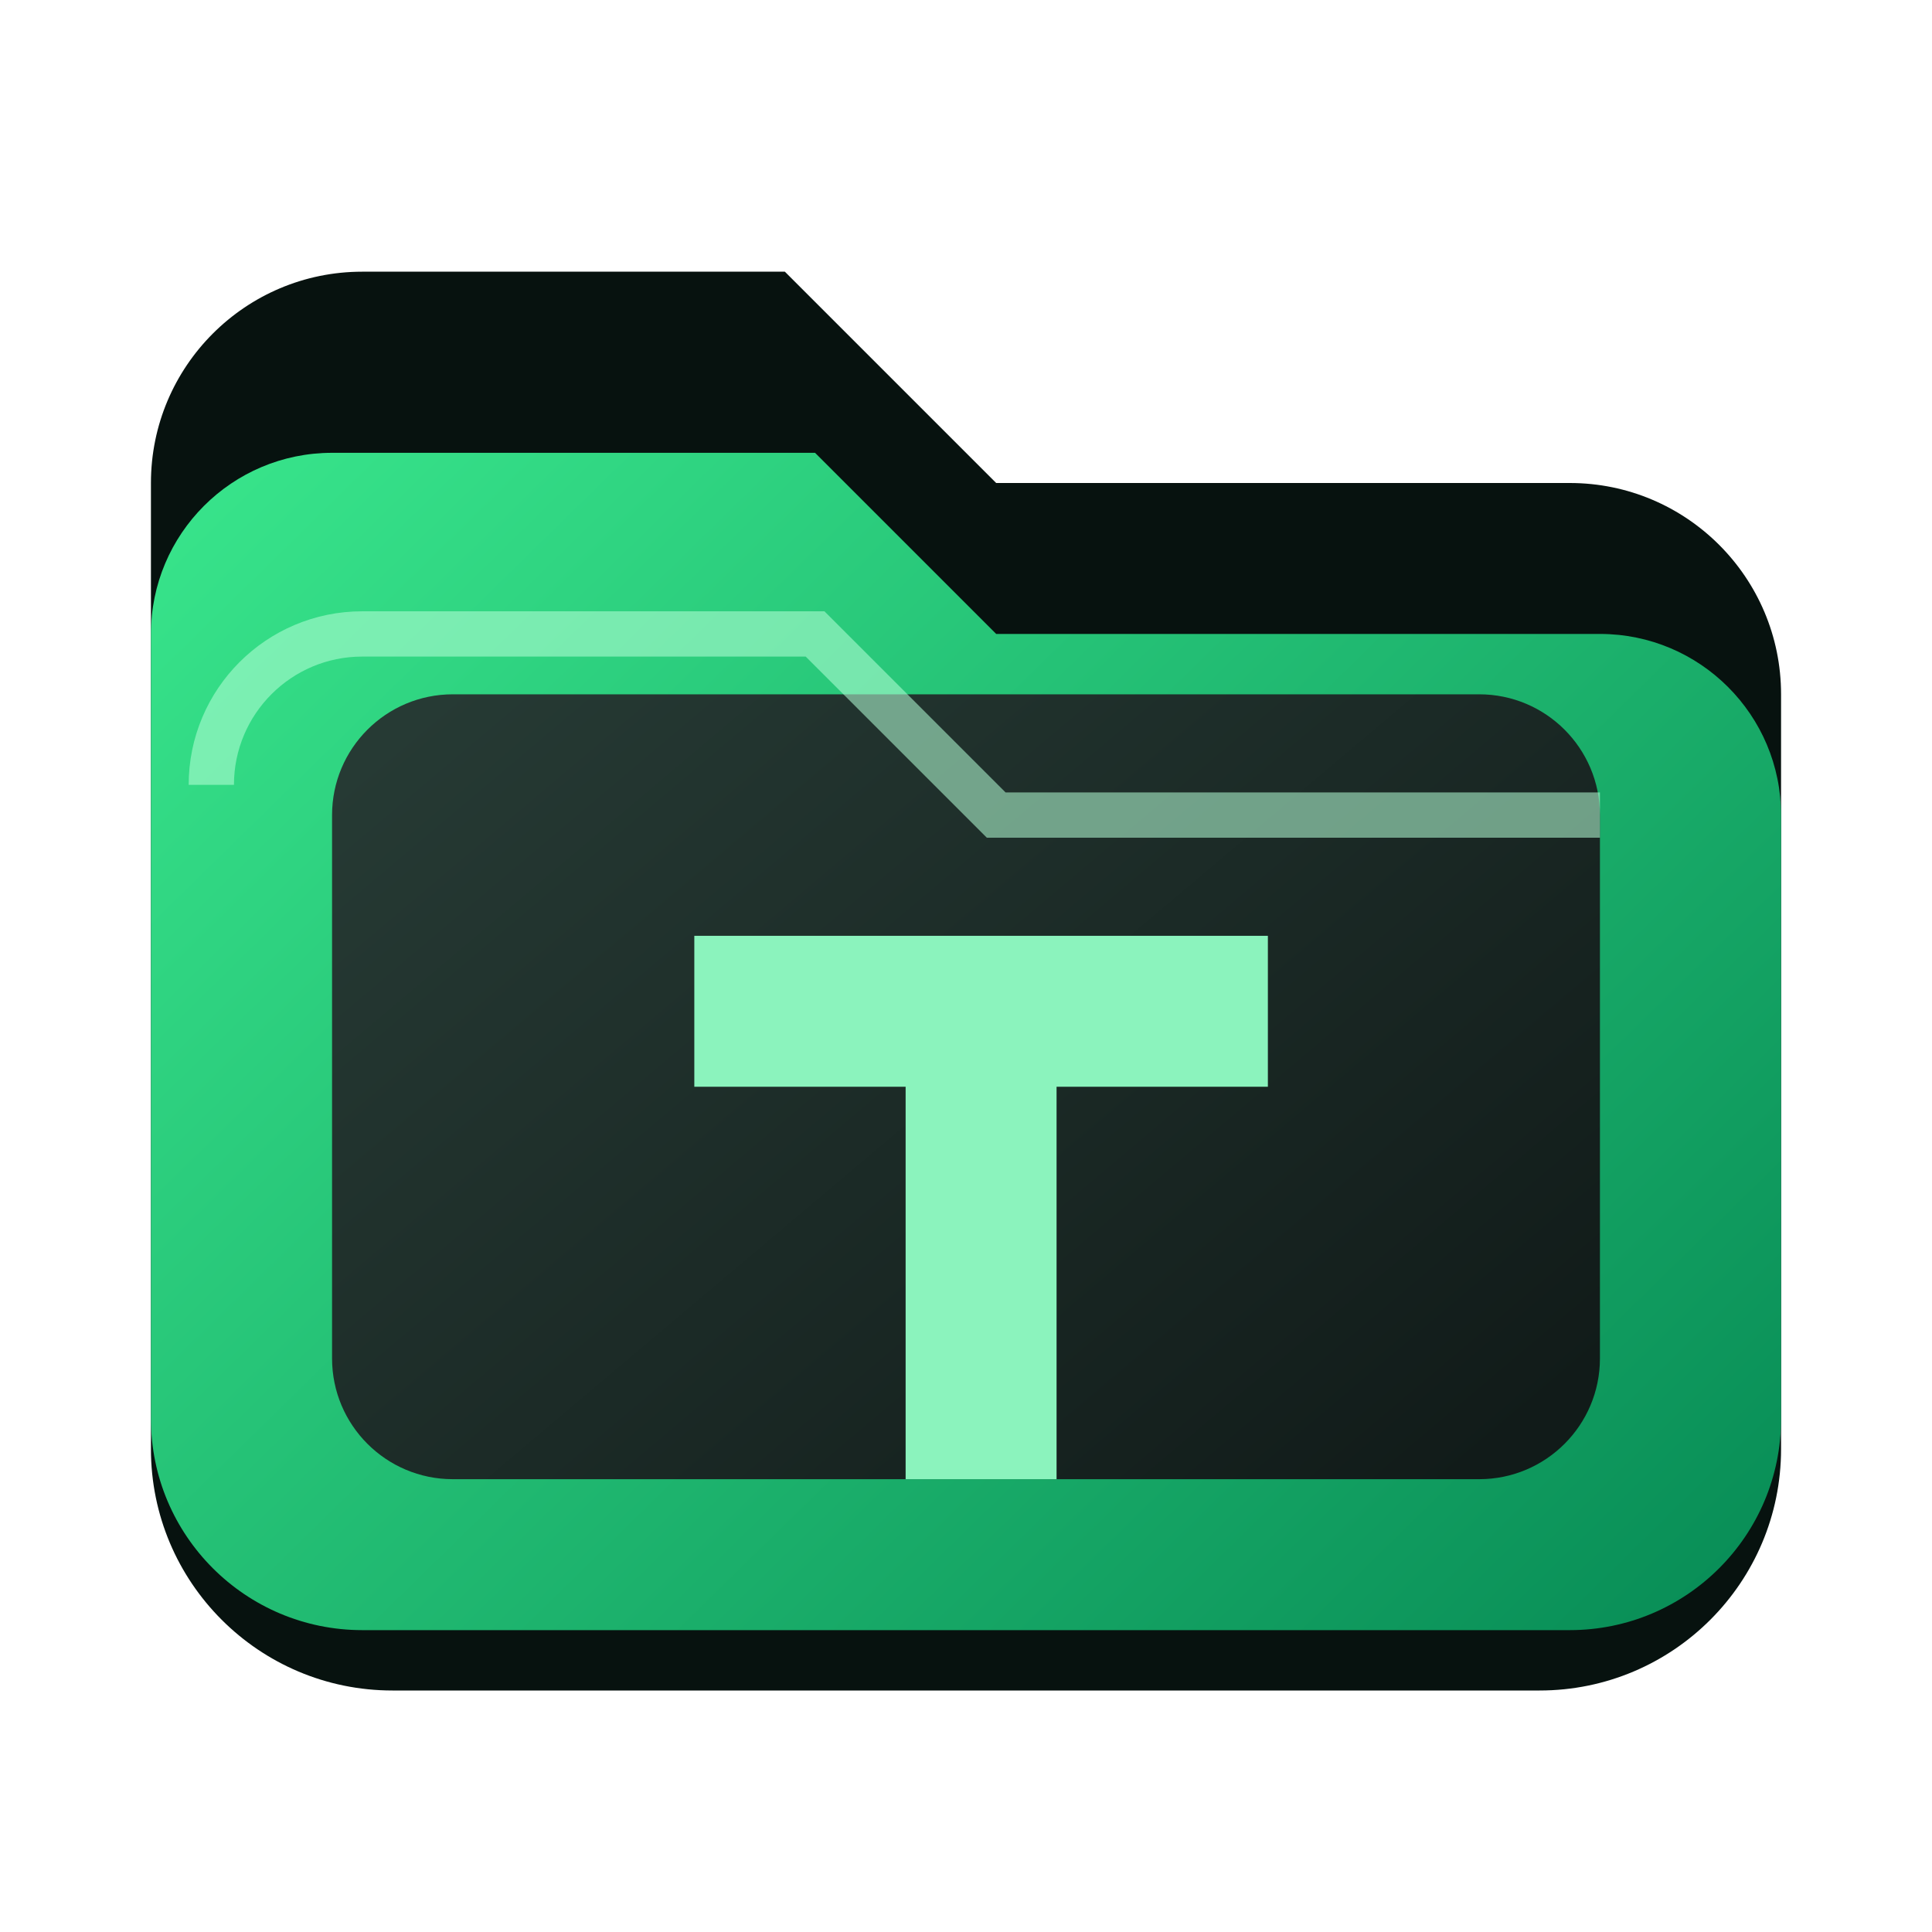
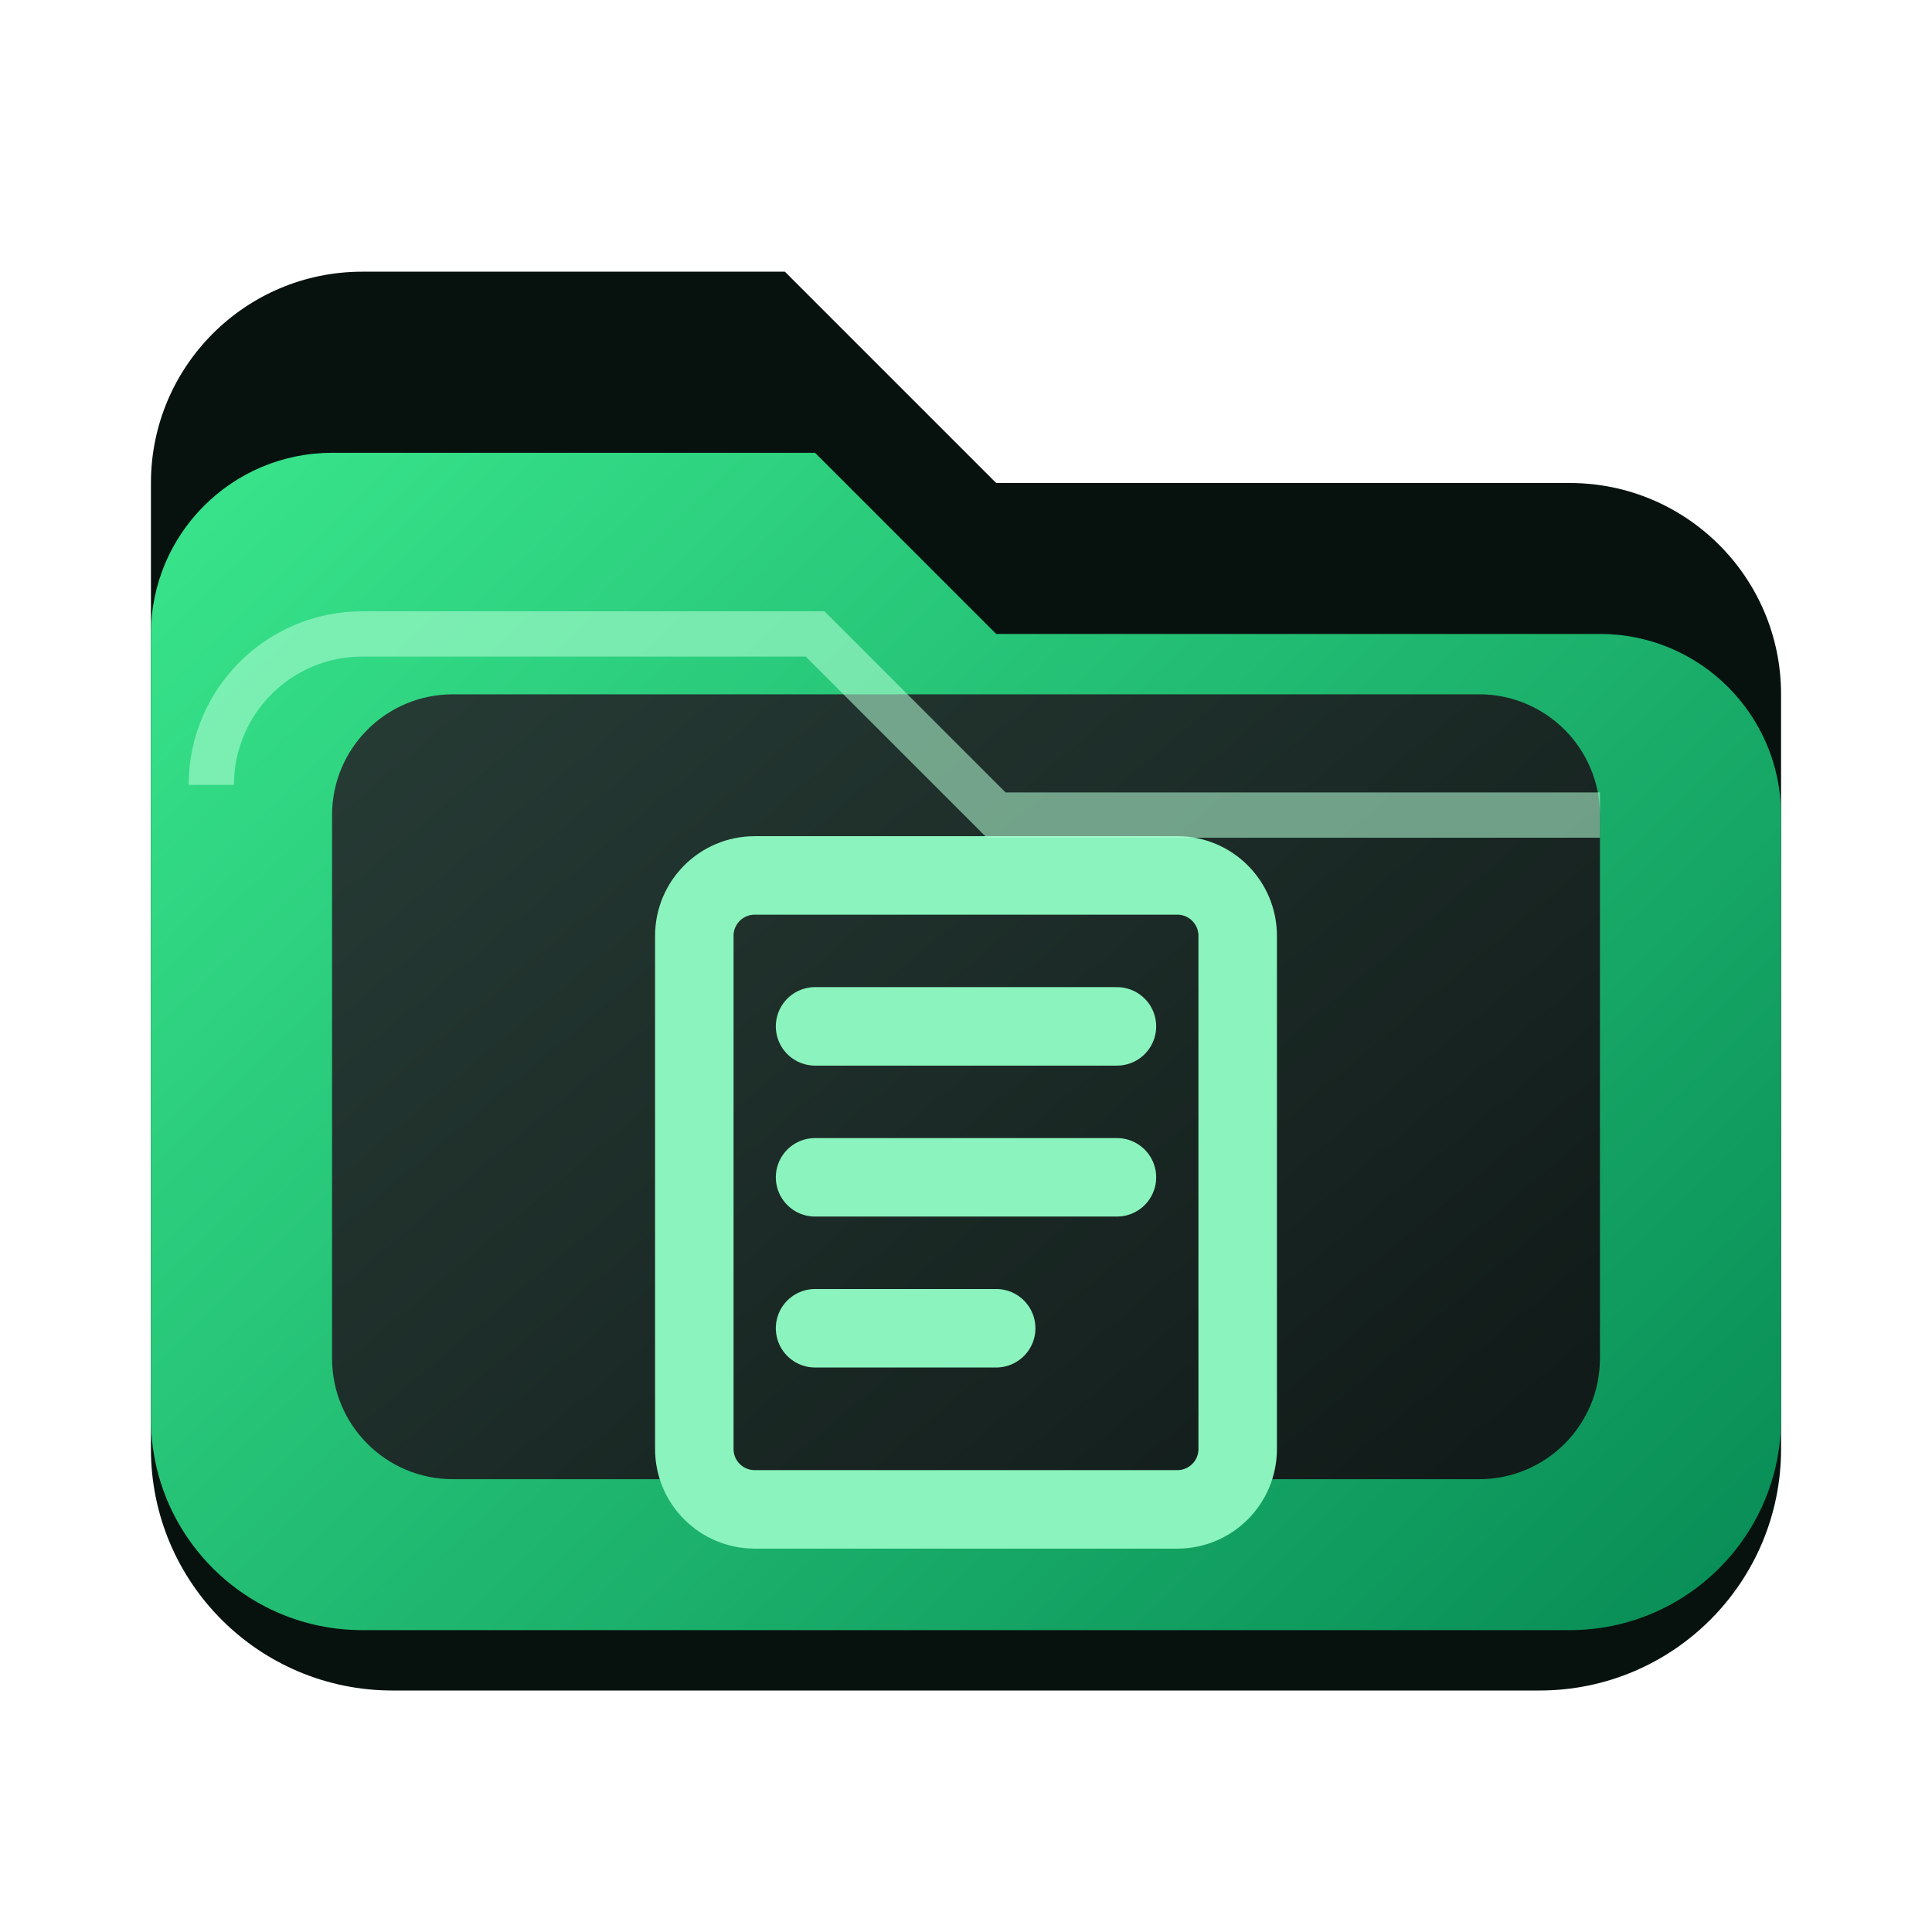
<svg xmlns="http://www.w3.org/2000/svg" viewBox="0 0 64 64">
  <defs>
    <linearGradient id="g" x1="8" y1="12" x2="54" y2="59" gradientUnits="userSpaceOnUse">
      <stop stop-color="#39e68c" />
      <stop offset="1" stop-color="#078b55" />
    </linearGradient>
    <linearGradient id="d" x1="18" y1="20" x2="45" y2="52" gradientUnits="userSpaceOnUse">
      <stop stop-color="#263a34" />
      <stop offset="1" stop-color="#111b19" />
    </linearGradient>
  </defs>
  <path fill="#07120f" d="M5 16a7 7 0 0 1 7-7h14l7 7h19a7 7 0 0 1 7 7v25a8 8 0 0 1-8 8H13a8 8 0 0 1-8-8z" />
  <path fill="url(#g)" d="M5 21a6 6 0 0 1 6-6h16l6 6h20a6 6 0 0 1 6 6v20a7 7 0 0 1-7 7H12a7 7 0 0 1-7-7z" />
  <path fill="url(#d)" d="M11 27a4 4 0 0 1 4-4h34a4 4 0 0 1 4 4v18a4 4 0 0 1-4 4H15a4 4 0 0 1-4-4z" />
-   <path fill="#8bf3bd" d="M23 31h19v5h-7v13h-5V36h-7z" />
+   <g fill="none" stroke="#8bf3bd" stroke-width="2.6" stroke-linecap="round" stroke-linejoin="round">
+     <rect x="23" y="29" width="18" height="21" rx="2" />
+     <path d="M27 34h10m-10 5h10m-10 5h6" />
+   </g>
  <path fill="none" stroke="#b5ffd7" stroke-opacity=".56" stroke-width="1.5" d="M7 26a5 5 0 0 1 5-5h15l6 6h20" />
</svg>
